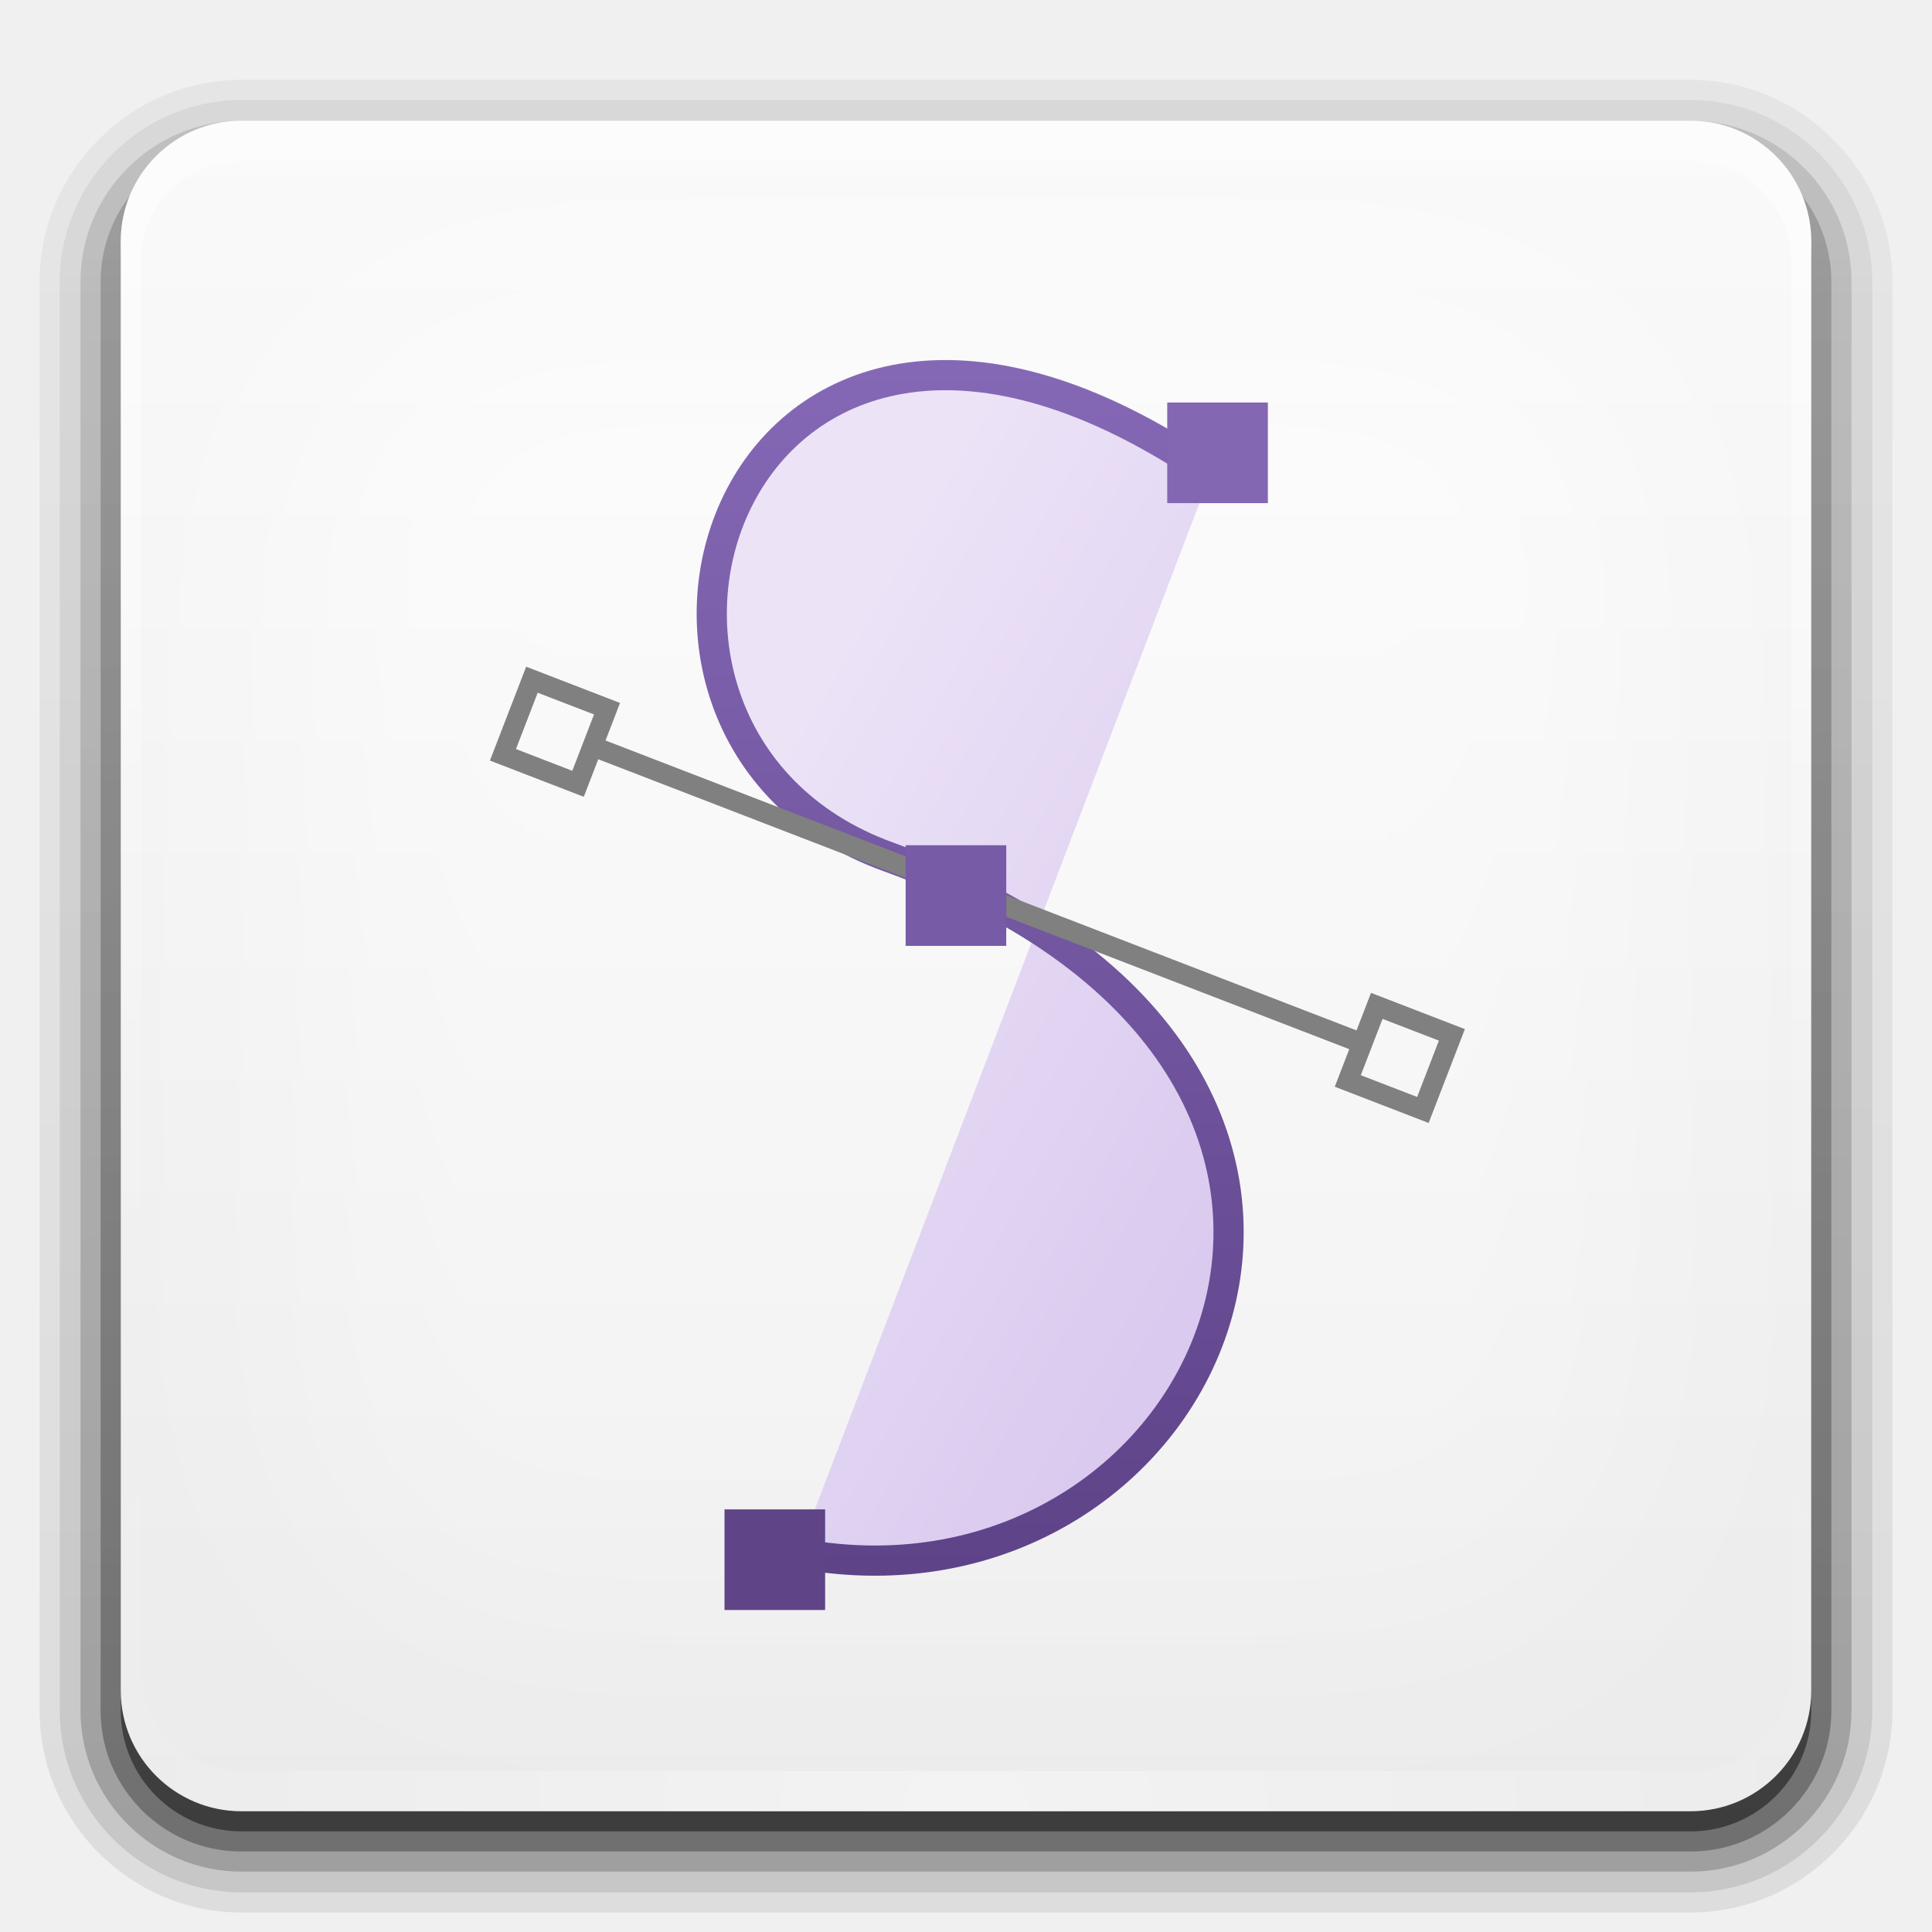
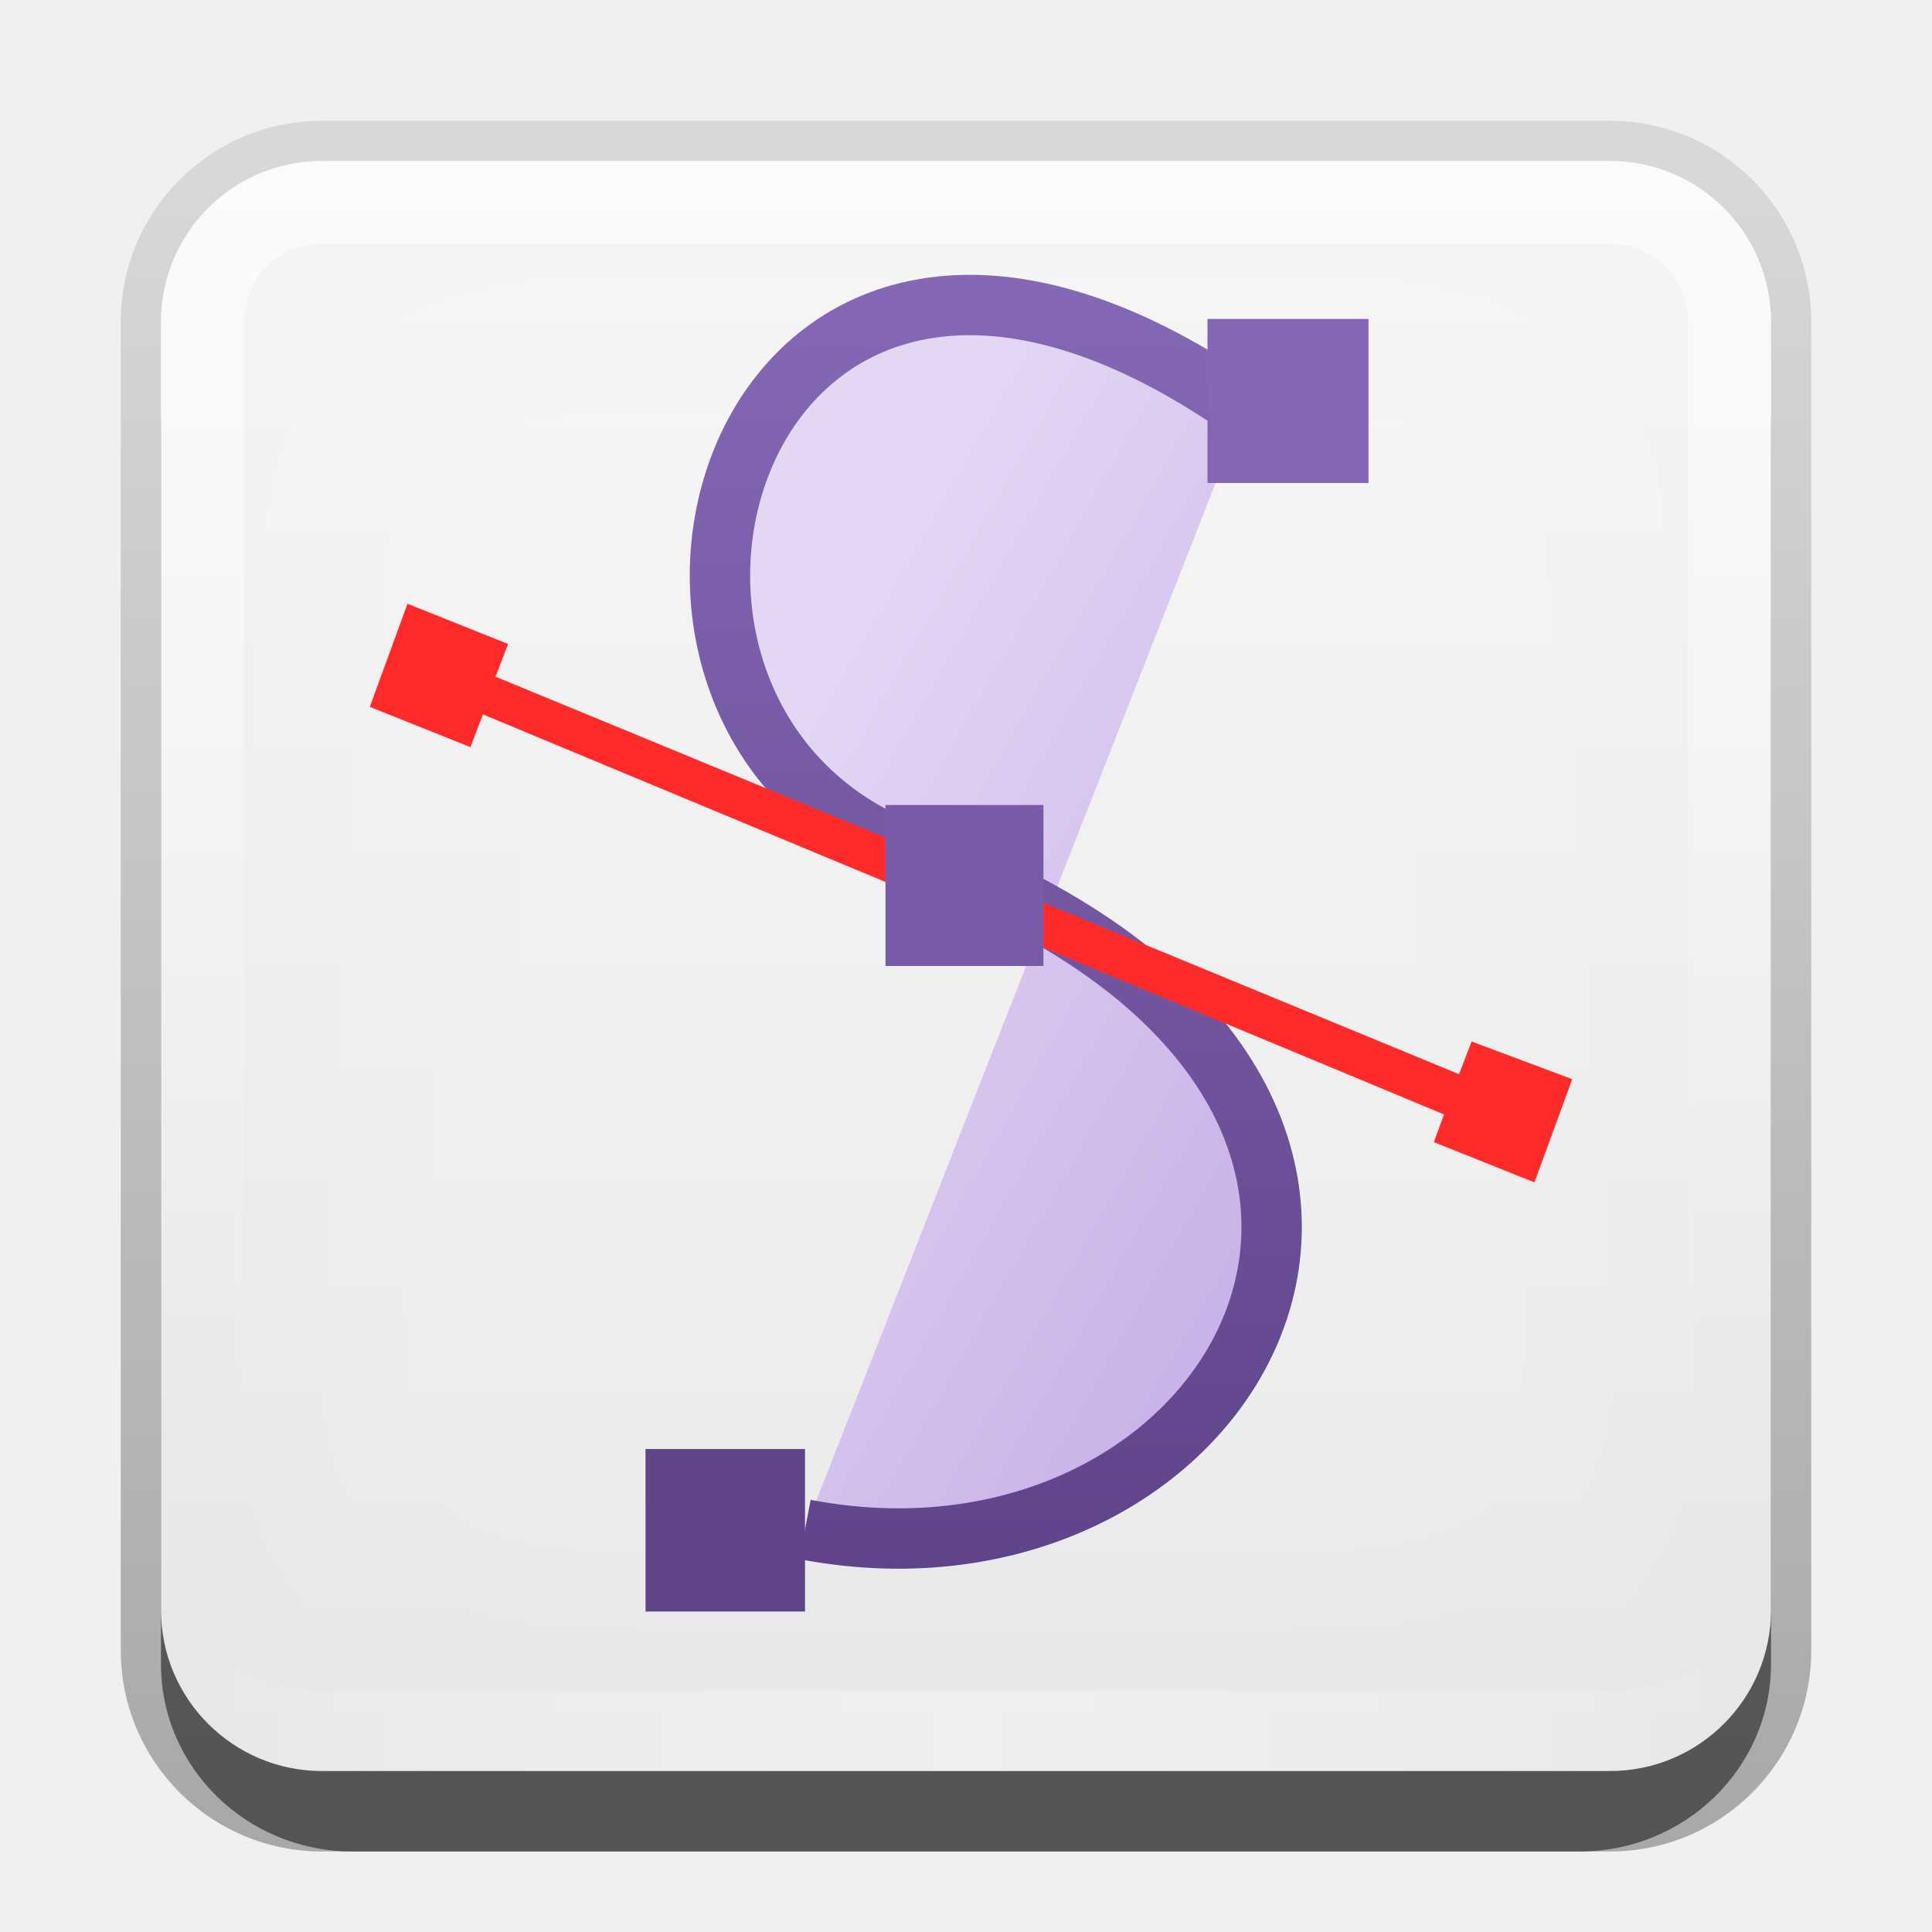
- <svg xmlns="http://www.w3.org/2000/svg" xmlns:xlink="http://www.w3.org/1999/xlink" width="96" height="96" id="svg2408" version="1.0" style="display:inline">
-   <defs id="defs2410">
+ <svg xmlns="http://www.w3.org/2000/svg" xmlns:xlink="http://www.w3.org/1999/xlink" width="24" height="24" id="svg2" version="1.0" style="display:inline">
+   <defs id="defs4">
+     <linearGradient id="linearGradient3327">
+       <stop style="stop-color:#000000;stop-opacity:1;" offset="0" id="stop3330" />
+       <stop style="stop-color:#000000;stop-opacity:0;" offset="1" id="stop3333" />
+     </linearGradient>
+     <linearGradient xlink:href="#linearGradient3327" id="linearGradient3335" x1="11.375" y1="22" x2="11.375" y2="-9.817" gradientUnits="userSpaceOnUse" />
+     <linearGradient xlink:href="#ButtonColor" id="linearGradient3181" x1="-3.061" y1="27.258" x2="-3.061" y2="7.254" gradientUnits="userSpaceOnUse" gradientTransform="translate(12.11937,-7.258198)" />
+     <linearGradient id="ButtonShadow" gradientTransform="scale(0.9883037,1.011835)" x1="9.355" y1="21.743" x2="9.355" y2="0.494" gradientUnits="userSpaceOnUse">
+       <stop id="stop3277" offset="0" style="stop-color:#000000;stop-opacity:0.706;" />
+       <stop id="stop3279" offset="1" style="stop-color:#000000;stop-opacity:0.157;" />
+     </linearGradient>
+     <linearGradient id="linearGradient3232">
+       <stop style="stop-color:#000000;stop-opacity:1;" offset="0" id="stop3234" />
+       <stop style="stop-color:#000000;stop-opacity:0;" offset="1" id="stop3236" />
+     </linearGradient>
+     <linearGradient gradientUnits="userSpaceOnUse" y2="-6" x2="11" y1="14.806" x1="11" id="linearGradient3221" xlink:href="#linearGradient3232" />
+     <linearGradient id="ButtonColor" x1="10.32" y1="21" x2="10.32" y2="0.999" gradientUnits="userSpaceOnUse">
+       <stop style="stop-color:#e6e6e6;stop-opacity:1;" offset="0" id="stop3189" />
+       <stop style="stop-color:#f5f5f5;stop-opacity:1;" offset="1" id="stop3191" />
+     </linearGradient>
+     <linearGradient xlink:href="#ButtonShadow" id="linearGradient38042" gradientUnits="userSpaceOnUse" gradientTransform="scale(0.9883037,1.011835)" x1="9.355" y1="21.743" x2="9.355" y2="0.494" />
+     <filter id="filter3194" x="-0.18" width="1.36" y="-0.18" height="1.36" color-interpolation-filters="sRGB">
+       <feGaussianBlur stdDeviation="1.2" id="feGaussianBlur3196" />
+     </filter>
+     <clipPath clipPathUnits="userSpaceOnUse" id="clipPath2849">
+       <rect ry="2" rx="2" y="1" x="1" height="20" width="20" id="rect2851" style="fill:#ffffff;fill-opacity:1;fill-rule:evenodd;stroke:none;display:inline" />
+     </clipPath>
+     <linearGradient xlink:href="#linearGradient3668" id="linearGradient3674" x1="61.405" y1="60.062" x2="34.537" y2="44.55" gradientUnits="userSpaceOnUse" />
    <linearGradient id="linearGradient3668">
-       <stop style="stop-color:#dacaef;stop-opacity:1" offset="0" id="stop3670" />
-       <stop style="stop-color:#ece3f7;stop-opacity:1;" offset="1" id="stop3672" />
+       <stop style="stop-color:#cab3e8;stop-opacity:1;" offset="0" id="stop3670" />
+       <stop style="stop-color:#e4d7f4;stop-opacity:1;" offset="1" id="stop3672" />
    </linearGradient>
+     <linearGradient xlink:href="#linearGradient3712" id="linearGradient3718" x1="48.81" y1="78.173" x2="48.81" y2="18.129" gradientUnits="userSpaceOnUse" />
    <linearGradient id="linearGradient3712">
      <stop style="stop-color:#5e4389;stop-opacity:1;" offset="0" id="stop3714" />
      <stop style="stop-color:#8568b5;stop-opacity:1;" offset="1" id="stop3716" />
    </linearGradient>
-     <linearGradient id="linearGradient3210">
-       <stop style="stop-color:#ffffff;stop-opacity:0.39;" offset="0" id="stop3212" />
-       <stop style="stop-color:#000000;stop-opacity:0.268;" offset="1" id="stop3214" />
+     <linearGradient gradientTransform="matrix(0.2671152,0,0,0.2722312,-0.608852,-3.324326)" y2="44.55" x2="34.537" y1="60.062" x1="61.405" gradientUnits="userSpaceOnUse" id="linearGradient2925" xlink:href="#linearGradient3668" />
+     <linearGradient gradientTransform="matrix(0.2671152,0,0,0.2722312,-0.608852,-3.324326)" y2="18.129" x2="48.81" y1="78.173" x1="48.81" gradientUnits="userSpaceOnUse" id="linearGradient2927" xlink:href="#linearGradient3712" />
+     <linearGradient y2="16" x2="10" y1="1" x1="10" gradientUnits="userSpaceOnUse" id="linearGradient3078" xlink:href="#linearGradient3823" gradientTransform="translate(1,-1)" />
+     <linearGradient id="linearGradient3823">
+       <stop id="stop3825" offset="0" style="stop-color:#ffffff;stop-opacity:1;" />
+       <stop id="stop3829" offset="1" style="stop-color:#ffffff;stop-opacity:0;" />
    </linearGradient>
-     <linearGradient id="linearGradient3174">
-       <stop style="stop-color:#c30000;stop-opacity:1;" offset="0" id="stop3176" />
-       <stop style="stop-color:#f12300;stop-opacity:1;" offset="1" id="stop3178" />
+     <linearGradient xlink:href="#linearGradient3831" id="linearGradient3845" x1="11" y1="19.5" x2="21" y2="19.5" gradientUnits="userSpaceOnUse" spreadMethod="reflect" gradientTransform="translate(1,-1)" />
+     <linearGradient id="linearGradient3831">
+       <stop style="stop-color:#ffffff;stop-opacity:1;" offset="0" id="stop3833" />
+       <stop id="stop3821" offset="0.75" style="stop-color:#ffffff;stop-opacity:0.498;" />
+       <stop style="stop-color:#ffffff;stop-opacity:0;" offset="1" id="stop3835" />
    </linearGradient>
-     <linearGradient id="ButtonShadow" gradientTransform="scale(1.005865,0.994169)" x1="45.448" y1="92.54" x2="45.448" y2="7.017" gradientUnits="userSpaceOnUse">
-       <stop style="stop-color:#000000;stop-opacity:1;" offset="0" id="stop3750" />
-       <stop style="stop-color:#000000;stop-opacity:0.588;" offset="1" id="stop3752" />
-     </linearGradient>
-     <linearGradient id="linearGradient3737">
-       <stop style="stop-color:#ffffff;stop-opacity:1;" offset="0" id="stop3739" />
-       <stop style="stop-color:#ffffff;stop-opacity:0;" offset="1" id="stop3741" />
-     </linearGradient>
-     <linearGradient id="linearGradient3700">
-       <stop style="stop-color:#ebebeb;stop-opacity:1;" offset="0" id="stop3702" />
-       <stop style="stop-color:#fafafa;stop-opacity:1;" offset="1" id="stop3704" />
-     </linearGradient>
-     <linearGradient xlink:href="#linearGradient3700" id="linearGradient3706" x1="48" y1="90" x2="48" y2="5.988" gradientUnits="userSpaceOnUse" />
-     <linearGradient xlink:href="#linearGradient3737" id="linearGradient3743" x1="36.357" y1="6" x2="36.357" y2="63.893" gradientUnits="userSpaceOnUse" />
-     <filter id="filter3174" color-interpolation-filters="sRGB">
-       <feGaussianBlur stdDeviation="1.71" id="feGaussianBlur3176" />
-     </filter>
-     <linearGradient xlink:href="#linearGradient3737" id="linearGradient3188" gradientUnits="userSpaceOnUse" x1="36.357" y1="6" x2="36.357" y2="63.893" />
-     <linearGradient xlink:href="#linearGradient3174" id="linearGradient3180" x1="48" y1="84" x2="48" y2="12" gradientUnits="userSpaceOnUse" />
-     <linearGradient xlink:href="#ButtonShadow" id="linearGradient3195" x1="49.143" y1="84" x2="49.143" y2="11.991" gradientUnits="userSpaceOnUse" gradientTransform="translate(0,1)" />
-     <linearGradient xlink:href="#linearGradient3210" id="linearGradient3216" x1="12" y1="48" x2="84" y2="48" gradientUnits="userSpaceOnUse" gradientTransform="matrix(0,1,-1,0,96,0)" />
-     <linearGradient y2="90.239" x2="32.251" y1="6.132" x1="32.251" gradientTransform="matrix(1.02381,0,0,1.011905,-1.142857,-98.07143)" gradientUnits="userSpaceOnUse" id="linearGradient3026" xlink:href="#ButtonShadow-0" />
-     <linearGradient id="ButtonShadow-0" gradientTransform="matrix(1.005865,0,0,0.994169,100,0)" x1="45.448" y1="92.54" x2="45.448" y2="7.017" gradientUnits="userSpaceOnUse">
-       <stop style="stop-color:#000000;stop-opacity:1;" offset="0" id="stop3750-8" />
-       <stop style="stop-color:#000000;stop-opacity:0.588;" offset="1" id="stop3752-5" />
-     </linearGradient>
-     <linearGradient xlink:href="#ButtonShadow-0" id="linearGradient3780" gradientUnits="userSpaceOnUse" gradientTransform="matrix(1.02381,0,0,1.011905,-1.142857,-98.07143)" x1="32.251" y1="6.132" x2="32.251" y2="90.239" />
-     <linearGradient id="linearGradient3728" gradientTransform="matrix(1.005865,0,0,0.994169,100,0)" x1="45.448" y1="92.54" x2="45.448" y2="7.017" gradientUnits="userSpaceOnUse">
-       <stop style="stop-color:#000000;stop-opacity:1;" offset="0" id="stop3730" />
-       <stop style="stop-color:#000000;stop-opacity:0.588;" offset="1" id="stop3732" />
-     </linearGradient>
-     <linearGradient xlink:href="#ButtonShadow-0" id="linearGradient3772" gradientUnits="userSpaceOnUse" gradientTransform="matrix(1.02381,0,0,1.011905,-1.142857,-98.07143)" x1="32.251" y1="6.132" x2="32.251" y2="90.239" />
-     <linearGradient id="linearGradient3735" gradientTransform="matrix(1.005865,0,0,0.994169,100,0)" x1="45.448" y1="92.54" x2="45.448" y2="7.017" gradientUnits="userSpaceOnUse">
-       <stop style="stop-color:#000000;stop-opacity:1;" offset="0" id="stop3737" />
-       <stop style="stop-color:#000000;stop-opacity:0.588;" offset="1" id="stop3739-1" />
-     </linearGradient>
-     <linearGradient xlink:href="#ButtonShadow-0" id="linearGradient3725" gradientUnits="userSpaceOnUse" gradientTransform="matrix(1.02381,0,0,1.011905,-1.142857,-98.07143)" x1="32.251" y1="6.132" x2="32.251" y2="90.239" />
-     <linearGradient id="linearGradient3742" gradientTransform="matrix(1.005865,0,0,0.994169,100,0)" x1="45.448" y1="92.54" x2="45.448" y2="7.017" gradientUnits="userSpaceOnUse">
-       <stop style="stop-color:#000000;stop-opacity:1;" offset="0" id="stop3744" />
-       <stop style="stop-color:#000000;stop-opacity:0.588;" offset="1" id="stop3746" />
-     </linearGradient>
-     <linearGradient xlink:href="#ButtonShadow-0" id="linearGradient3721" gradientUnits="userSpaceOnUse" gradientTransform="translate(0,-97)" x1="32.251" y1="6.132" x2="32.251" y2="90.239" />
-     <linearGradient id="linearGradient3749" gradientTransform="matrix(1.005865,0,0,0.994169,100,0)" x1="45.448" y1="92.54" x2="45.448" y2="7.017" gradientUnits="userSpaceOnUse">
-       <stop style="stop-color:#000000;stop-opacity:1;" offset="0" id="stop3751" />
-       <stop style="stop-color:#000000;stop-opacity:0.588;" offset="1" id="stop3753" />
-     </linearGradient>
-     <linearGradient y2="90.239" x2="32.251" y1="6.132" x1="32.251" gradientTransform="matrix(1.02381,0,0,1.011905,-1.142857,-98.07143)" gradientUnits="userSpaceOnUse" id="linearGradient3760" xlink:href="#ButtonShadow-0" />
-     <linearGradient xlink:href="#linearGradient3737-1" id="linearGradient3188-7" gradientUnits="userSpaceOnUse" x1="36.357" y1="6" x2="36.357" y2="63.893" />
-     <linearGradient id="linearGradient3737-1">
-       <stop style="stop-color:#ffffff;stop-opacity:1;" offset="0" id="stop3739-9" />
-       <stop style="stop-color:#ffffff;stop-opacity:0;" offset="1" id="stop3741-3" />
-     </linearGradient>
-     <radialGradient r="42" fy="90.172" fx="48" cy="90.172" cx="48" gradientTransform="matrix(1.157313,0,0,0.9959077,-7.551021,0.1971319)" gradientUnits="userSpaceOnUse" id="radialGradient2886" xlink:href="#linearGradient3737-0" />
-     <linearGradient id="linearGradient3737-0">
-       <stop style="stop-color:#ffffff;stop-opacity:1;" offset="0" id="stop3739-6" />
-       <stop style="stop-color:#ffffff;stop-opacity:0;" offset="1" id="stop3741-0" />
-     </linearGradient>
-     <linearGradient y2="63.893" x2="36.357" y1="6" x1="36.357" gradientUnits="userSpaceOnUse" id="linearGradient3923" xlink:href="#linearGradient3737-1" />
-     <linearGradient xlink:href="#linearGradient3712" id="linearGradient3718" x1="48.81" y1="78.173" x2="48.81" y2="18.129" gradientUnits="userSpaceOnUse" />
-     <linearGradient xlink:href="#linearGradient3668" id="linearGradient3674" x1="61.405" y1="60.062" x2="34.537" y2="44.55" gradientUnits="userSpaceOnUse" />
-     <linearGradient y2="138.661" x2="48" y1="20.221" x1="48" gradientUnits="userSpaceOnUse" id="linearGradient2890" xlink:href="#linearGradient3737-9" />
-     <linearGradient id="linearGradient3737-9">
-       <stop style="stop-color:#ffffff;stop-opacity:1;" offset="0" id="stop3739-2" />
-       <stop style="stop-color:#ffffff;stop-opacity:0;" offset="1" id="stop3741-1" />
-     </linearGradient>
-     <clipPath clipPathUnits="userSpaceOnUse" id="clipPath3613">
-       <rect ry="6" rx="6" y="6" x="6" height="84" width="84" id="rect3615" style="fill:#ffffff;fill-opacity:1;fill-rule:nonzero;stroke:none" />
-     </clipPath>
-     <filter color-interpolation-filters="sRGB" id="filter3794" x="-0.192" width="1.384" y="-0.192" height="1.384">
-       <feGaussianBlur stdDeviation="5.28" id="feGaussianBlur3796" />
-     </filter>
-     <linearGradient y2="138.661" x2="48" y1="20.221" x1="48" gradientUnits="userSpaceOnUse" id="linearGradient3707" xlink:href="#linearGradient3737-9" />
+     <linearGradient y2="16" x2="10" y1="1" x1="10" gradientTransform="translate(1,-1)" gradientUnits="userSpaceOnUse" id="linearGradient3859" xlink:href="#linearGradient3823" />
  </defs>
-   <g id="layer2" style="display:none">
-     <rect style="opacity:0.9;fill:url(#ButtonShadow);fill-opacity:1;fill-rule:nonzero;stroke:none;filter:url(#filter3174)" id="rect3745" width="86" height="85" x="5" y="7" rx="6" ry="6" />
+   <g id="layer1" transform="translate(0,2)">
+     <g style="display:inline" id="g3337" transform="translate(1,-1)">
+       <rect ry="2.5" rx="2.5" y="0.5" x="0.5" height="21.5" width="21" id="rect3371" style="opacity:0.3;fill:url(#linearGradient3335);fill-opacity:1;stroke:none;display:inline" />
+       <rect style="opacity:0.5;fill:#000000;fill-opacity:1;stroke:none;display:inline" id="rect2553" width="20" height="20" x="1" y="2" rx="2.381" ry="2.326" />
+     </g>
+     <rect style="fill:url(#linearGradient3181);fill-opacity:1;fill-rule:evenodd;stroke:none;display:inline" id="rect3173" width="20" height="20" x="2" y="0" rx="2" ry="2" />
+     <path style="opacity:0.6;fill:url(#linearGradient3859);fill-opacity:1;fill-rule:evenodd;stroke:none;display:inline" d="M 4,0 C 2.892,0 2,0.892 2,2 l 0,16 c 0,1.108 0.892,2 2,2 l 16,0 c 1.108,0 2,-0.892 2,-2 L 22,2 C 22,0.892 21.108,0 20,0 L 4,0 z m 0,1.031 16,0 c 0.55,0 0.969,0.419 0.969,0.969 l 0,16 c 0,0.55 -0.419,0.969 -0.969,0.969 l -16,0 C 3.45,18.969 3.031,18.55 3.031,18 l 0,-16 C 3.031,1.45 3.45,1.031 4,1.031 z" id="rect3050" />
+     <path id="path3235" d="M 4,20 C 2.892,20 2,19.108 2,18 l 0,-1 c 0,1.108 0.892,2 2,2 l 16,0 c 1.108,0 2,-0.892 2,-2 l 0,1 c 0,1.108 -0.892,2 -2,2 L 4,20 z" style="opacity:0.35;fill:url(#linearGradient3845);fill-opacity:1;fill-rule:evenodd;stroke:none;display:inline" />
  </g>
-   <g id="layer6" style="display:inline">
-     <path style="opacity:0.08;fill:url(#linearGradient3760);fill-opacity:1;fill-rule:nonzero;stroke:none;display:inline" id="path3786" d="m 12,-95.031 c -5.511,0 -10.031,4.52 -10.031,10.031 l 0,71 c 0,5.511 4.52,10.031 10.031,10.031 l 72,0 c 5.511,0 10.031,-4.52 10.031,-10.031 l 0,-71 c 0,-5.511 -4.52,-10.031 -10.031,-10.031 l -72,0 z" transform="scale(1,-1)" />
-     <path style="opacity:0.1;fill:url(#linearGradient3780);fill-opacity:1;fill-rule:nonzero;stroke:none;display:inline" id="path3778" d="m 12,-94.031 c -4.972,0 -9.031,4.06 -9.031,9.031 l 0,71 c 0,4.972 4.06,9.031 9.031,9.031 l 72,0 c 4.972,0 9.031,-4.06 9.031,-9.031 l 0,-71 c 0,-4.972 -4.06,-9.031 -9.031,-9.031 l -72,0 z" transform="scale(1,-1)" />
-     <path style="opacity:0.2;fill:url(#linearGradient3772);fill-opacity:1;fill-rule:nonzero;stroke:none;display:inline" id="path3770" d="m 12,-93 c -4.409,0 -8,3.591 -8,8 l 0,71 c 0,4.409 3.591,8 8,8 l 72,0 c 4.409,0 8,-3.591 8,-8 l 0,-71 c 0,-4.409 -3.591,-8 -8,-8 l -72,0 z" transform="scale(1,-1)" />
-     <rect style="opacity:0.3;fill:url(#linearGradient3725);fill-opacity:1;fill-rule:nonzero;stroke:none;display:inline" id="rect3723" width="86" height="85" x="5" y="-92" rx="7" ry="7" transform="scale(1,-1)" />
-     <rect transform="scale(1,-1)" ry="6" rx="6" y="-91" x="6" height="84" width="84" id="rect3716" style="opacity:0.45;fill:url(#linearGradient3721);fill-opacity:1;fill-rule:nonzero;stroke:none;display:inline" />
+   <g id="layer2" transform="translate(0,2)" style="display:inline">
+     <rect style="opacity:0.15;fill:#ffffff;fill-opacity:1;fill-rule:nonzero;stroke:none;display:inline;filter:url(#filter3194)" id="rect2410" width="16" height="16" x="3" y="3" rx="2" ry="2" clip-path="url(#clipPath2849)" transform="translate(1,-1)" />
  </g>
-   <g id="layer1" style="display:inline">
-     <rect style="fill:url(#linearGradient3706);fill-opacity:1;fill-rule:nonzero;stroke:none" id="rect2419" width="84" height="84" x="6" y="6" rx="6" ry="6" />
-     <path style="opacity:0.5;fill:url(#linearGradient3923);fill-opacity:1;fill-rule:nonzero;stroke:none;display:inline" d="M 12,6 C 8.676,6 6,8.676 6,12 l 0,2 0,68 0,2 c 0,0.335 0.041,0.651 0.094,0.969 0.049,0.296 0.097,0.597 0.188,0.875 0.01,0.03 0.021,0.064 0.031,0.094 0.099,0.288 0.235,0.547 0.375,0.812 0.145,0.274 0.316,0.536 0.5,0.781 0.184,0.246 0.374,0.473 0.594,0.688 0.44,0.428 0.943,0.815 1.5,1.094 0.279,0.14 0.573,0.247 0.875,0.344 -0.256,-0.1 -0.487,-0.236 -0.719,-0.375 -0.007,-0.004 -0.024,0.004 -0.031,0 -0.032,-0.019 -0.062,-0.043 -0.094,-0.062 -0.12,-0.077 -0.231,-0.164 -0.344,-0.25 -0.106,-0.081 -0.213,-0.161 -0.312,-0.25 C 8.478,88.557 8.309,88.373 8.156,88.188 8.049,88.057 7.938,87.922 7.844,87.781 7.819,87.743 7.805,87.695 7.781,87.656 7.716,87.553 7.651,87.452 7.594,87.344 7.493,87.149 7.388,86.928 7.312,86.719 7.304,86.697 7.289,86.678 7.281,86.656 7.249,86.564 7.245,86.469 7.219,86.375 7.188,86.268 7.148,86.172 7.125,86.062 7.052,85.721 7,85.364 7,85 L 7,83 7,15 7,13 C 7,10.218 9.218,8 12,8 l 2,0 68,0 2,0 c 2.782,0 5,2.218 5,5 l 0,2 0,68 0,2 c 0,0.364 -0.052,0.721 -0.125,1.062 -0.044,0.207 -0.088,0.398 -0.156,0.594 -0.008,0.022 -0.023,0.041 -0.031,0.062 -0.063,0.174 -0.138,0.367 -0.219,0.531 -0.042,0.083 -0.079,0.17 -0.125,0.25 -0.055,0.097 -0.127,0.188 -0.188,0.281 -0.094,0.141 -0.205,0.276 -0.312,0.406 -0.143,0.174 -0.303,0.347 -0.469,0.5 -0.011,0.01 -0.02,0.021 -0.031,0.031 -0.138,0.126 -0.285,0.234 -0.438,0.344 -0.103,0.073 -0.204,0.153 -0.312,0.219 -0.007,0.004 -0.024,-0.004 -0.031,0 -0.232,0.139 -0.463,0.275 -0.719,0.375 0.302,-0.097 0.596,-0.204 0.875,-0.344 0.557,-0.279 1.06,-0.666 1.5,-1.094 0.22,-0.214 0.409,-0.442 0.594,-0.688 0.184,-0.246 0.355,-0.508 0.5,-0.781 0.14,-0.265 0.276,-0.525 0.375,-0.812 0.01,-0.031 0.021,-0.063 0.031,-0.094 0.09,-0.278 0.139,-0.579 0.188,-0.875 C 89.959,84.651 90,84.335 90,84 l 0,-2 0,-68 0,-2 C 90,8.676 87.324,6 84,6 L 12,6 z" id="rect3728" />
-     <path id="path3615" d="M 12,90 C 8.676,90 6,87.324 6,84 L 6,82 6,14 6,12 c 0,-0.335 0.041,-0.651 0.094,-0.969 0.049,-0.296 0.097,-0.597 0.188,-0.875 C 6.291,10.126 6.302,10.093 6.312,10.062 6.411,9.775 6.547,9.515 6.688,9.25 6.832,8.976 7.003,8.714 7.188,8.469 7.372,8.223 7.561,7.995 7.781,7.781 8.221,7.353 8.724,6.967 9.281,6.688 9.56,6.548 9.855,6.441 10.156,6.344 9.9,6.444 9.67,6.58 9.438,6.719 c -0.007,0.004 -0.024,-0.004 -0.031,0 -0.032,0.019 -0.062,0.043 -0.094,0.062 -0.12,0.077 -0.231,0.164 -0.344,0.25 -0.106,0.081 -0.213,0.161 -0.312,0.25 C 8.478,7.443 8.309,7.627 8.156,7.812 8.049,7.943 7.938,8.078 7.844,8.219 7.819,8.257 7.805,8.305 7.781,8.344 7.716,8.447 7.651,8.548 7.594,8.656 7.493,8.851 7.388,9.072 7.312,9.281 7.305,9.303 7.289,9.322 7.281,9.344 7.249,9.436 7.245,9.531 7.219,9.625 7.188,9.732 7.148,9.828 7.125,9.938 7.052,10.279 7,10.636 7,11 l 0,2 0,68 0,2 c 0,2.782 2.218,5 5,5 l 2,0 68,0 2,0 c 2.782,0 5,-2.218 5,-5 l 0,-2 0,-68 0,-2 C 89,10.636 88.948,10.279 88.875,9.938 88.831,9.731 88.787,9.54 88.719,9.344 88.711,9.322 88.695,9.303 88.688,9.281 88.625,9.108 88.549,8.914 88.469,8.75 88.427,8.667 88.39,8.58 88.344,8.5 88.289,8.403 88.217,8.312 88.156,8.219 88.062,8.078 87.951,7.943 87.844,7.812 87.701,7.638 87.541,7.466 87.375,7.312 87.364,7.302 87.355,7.291 87.344,7.281 87.205,7.156 87.059,7.047 86.906,6.938 86.804,6.864 86.702,6.784 86.594,6.719 c -0.007,-0.004 -0.024,0.004 -0.031,0 -0.232,-0.139 -0.463,-0.275 -0.719,-0.375 0.302,0.097 0.596,0.204 0.875,0.344 0.557,0.279 1.06,0.666 1.5,1.094 0.22,0.214 0.409,0.442 0.594,0.688 0.184,0.246 0.355,0.508 0.5,0.781 0.14,0.265 0.276,0.525 0.375,0.812 0.01,0.031 0.021,0.063 0.031,0.094 0.09,0.278 0.139,0.579 0.188,0.875 C 89.959,11.349 90,11.665 90,12 l 0,2 0,68 0,2 c 0,3.324 -2.676,6 -6,6 l -72,0 z" style="opacity:0.4;fill:url(#radialGradient2886);fill-opacity:1;fill-rule:nonzero;stroke:none;display:inline" />
-     <rect ry="6" rx="6" y="6" x="-94" height="84" width="84" id="rect3654" style="fill:#ff00ff;fill-opacity:1;fill-rule:nonzero;stroke:none" />
-     <rect style="color:#000000;fill:#ffffff;stroke:#000000;stroke-width:0.5;stroke-linecap:round;stroke-linejoin:miter;stroke-miterlimit:4;stroke-opacity:1;stroke-dasharray:none;stroke-dashoffset:8.6;marker:none;visibility:visible;display:inline;overflow:visible;enable-background:accumulate" id="rect3797" width="16" height="16" x="112" y="8" />
-     <text xml:space="preserve" style="font-size:4px;font-style:normal;font-variant:normal;font-weight:normal;font-stretch:normal;text-align:start;line-height:125%;writing-mode:lr-tb;text-anchor:start;fill:#000000;fill-opacity:1;stroke:none;display:inline;font-family:Liberation Sans;-inkscape-font-specification:Liberation Sans" x="131.393" y="11.969" id="text3799">
-       <tspan id="tspan3801" x="131.393" y="11.969">Width: 2px</tspan>
-       <tspan x="131.393" y="16.969" id="tspan3803">Blur: 12</tspan>
-       <tspan x="131.393" y="21.969" id="tspan3807">Opacity: 60</tspan>
-     </text>
-   </g>
-   <g id="layer4">
-     <rect style="opacity:0.5;fill:url(#linearGradient3707);fill-opacity:1;fill-rule:nonzero;stroke:#ffffff;stroke-width:0.5;stroke-linecap:round;stroke-linejoin:miter;stroke-miterlimit:4;stroke-opacity:1;stroke-dasharray:none;stroke-dashoffset:0;display:inline;filter:url(#filter3794)" id="rect3171" width="66" height="66" x="15" y="15" rx="12" ry="12" clip-path="url(#clipPath3613)" />
-   </g>
-   <g id="layer3">
-     <path style="fill:url(#linearGradient3674);fill-opacity:1;stroke:url(#linearGradient3718);stroke-width:1.5;stroke-linecap:butt;stroke-linejoin:miter;stroke-miterlimit:4;stroke-opacity:1;stroke-dasharray:none" d="M 60.158,23.543 C 36.317,7.207 27.02,36.411 44.153,42.582 c 29.007,10.448 16.07,38.459 -4.499,34.603" id="path3680" />
-     <path style="font-size:medium;font-style:normal;font-variant:normal;font-weight:normal;font-stretch:normal;text-indent:0;text-align:start;text-decoration:none;line-height:normal;letter-spacing:normal;word-spacing:normal;text-transform:none;direction:ltr;block-progression:tb;writing-mode:lr-tb;text-anchor:start;color:#000000;fill:#808080;fill-opacity:1;stroke:none;stroke-width:1px;marker:none;visibility:visible;display:inline;overflow:visible;enable-background:accumulate;font-family:Abandoned Bitplane;-inkscape-font-specification:Abandoned Bitplane" d="m 26.145,33.128 -1.801,4.664 4.664,1.801 0.72,-1.866 37.316,14.406 -0.72,1.866 4.664,1.801 1.801,-4.664 -4.664,-1.801 -0.72,1.866 -37.316,-14.406 0.72,-1.866 -4.664,-1.801 z m 0.573,1.293 2.799,1.08 -1.08,2.799 -2.799,-1.08 1.08,-2.799 z m 41.98,16.207 2.799,1.08 -1.08,2.799 -2.799,-1.08 1.08,-2.799 z" id="path3682" />
-     <rect style="color:#000000;fill:#8467b3;fill-opacity:1;fill-rule:nonzero;stroke:none;stroke-width:1.5;marker:none;visibility:visible;display:inline;overflow:visible;enable-background:accumulate" id="rect3698" width="5" height="5" x="58" y="20" />
-     <rect y="42" x="45" height="5" width="5" id="rect3700" style="color:#000000;fill:#775ba6;fill-opacity:1;fill-rule:nonzero;stroke:none;stroke-width:1.5;marker:none;visibility:visible;display:inline;overflow:visible;enable-background:accumulate" />
-     <rect style="color:#000000;fill:#5f4587;fill-opacity:1;fill-rule:nonzero;stroke:none;stroke-width:1.5;marker:none;visibility:visible;display:inline;overflow:visible;enable-background:accumulate" id="rect3702" width="5" height="5" x="36" y="75" />
+   <g id="layer3" transform="translate(0,2)">
+     <path style="fill:url(#linearGradient2925);fill-opacity:1;stroke:url(#linearGradient2927);stroke-width:0.75;stroke-linecap:butt;stroke-linejoin:miter;stroke-miterlimit:4;stroke-opacity:1;stroke-dasharray:none;display:inline" d="M 15.46,3.085 C 9.092,-1.362 6.757,6.926 11.333,8.606 19.081,11.45 15.494,18.05 10,17" id="path3680" />
+     <path style="font-size:medium;font-style:normal;font-variant:normal;font-weight:normal;font-stretch:normal;text-indent:0;text-align:start;text-decoration:none;line-height:normal;letter-spacing:normal;word-spacing:normal;text-transform:none;direction:ltr;block-progression:tb;writing-mode:lr-tb;text-anchor:start;color:#000000;fill:#ff2a2a;fill-opacity:1;stroke:none;stroke-width:1px;marker:none;visibility:visible;display:inline;overflow:visible;enable-background:accumulate;font-family:Abandoned Bitplane;-inkscape-font-specification:Abandoned Bitplane" d="M 5.062 7.5 L 4.594 8.781 L 5.844 9.281 L 6 8.875 L 17.938 13.844 L 17.812 14.188 L 19.062 14.688 L 19.531 13.406 L 18.281 12.938 L 18.125 13.344 L 6.156 8.406 L 6.312 8 L 5.062 7.5 z " transform="translate(0,-2)" id="path3682" />
+     <rect style="color:#000000;fill:#8467b3;fill-opacity:1;fill-rule:nonzero;stroke:none;stroke-width:1.5;marker:none;visibility:visible;display:inline;overflow:visible;enable-background:accumulate" id="rect3698" width="2" height="2.038" x="15" y="1.962" />
+     <rect y="8" x="11" height="2" width="1.962" id="rect3700" style="color:#000000;fill:#775ba6;fill-opacity:1;fill-rule:nonzero;stroke:none;stroke-width:1.5;marker:none;visibility:visible;display:inline;overflow:visible;enable-background:accumulate" />
+     <rect style="color:#000000;fill:#5f4587;fill-opacity:1;fill-rule:nonzero;stroke:none;stroke-width:1.5;marker:none;visibility:visible;display:inline;overflow:visible;enable-background:accumulate" id="rect3702" width="1.981" height="2.019" x="8.019" y="16" />
  </g>
</svg>
